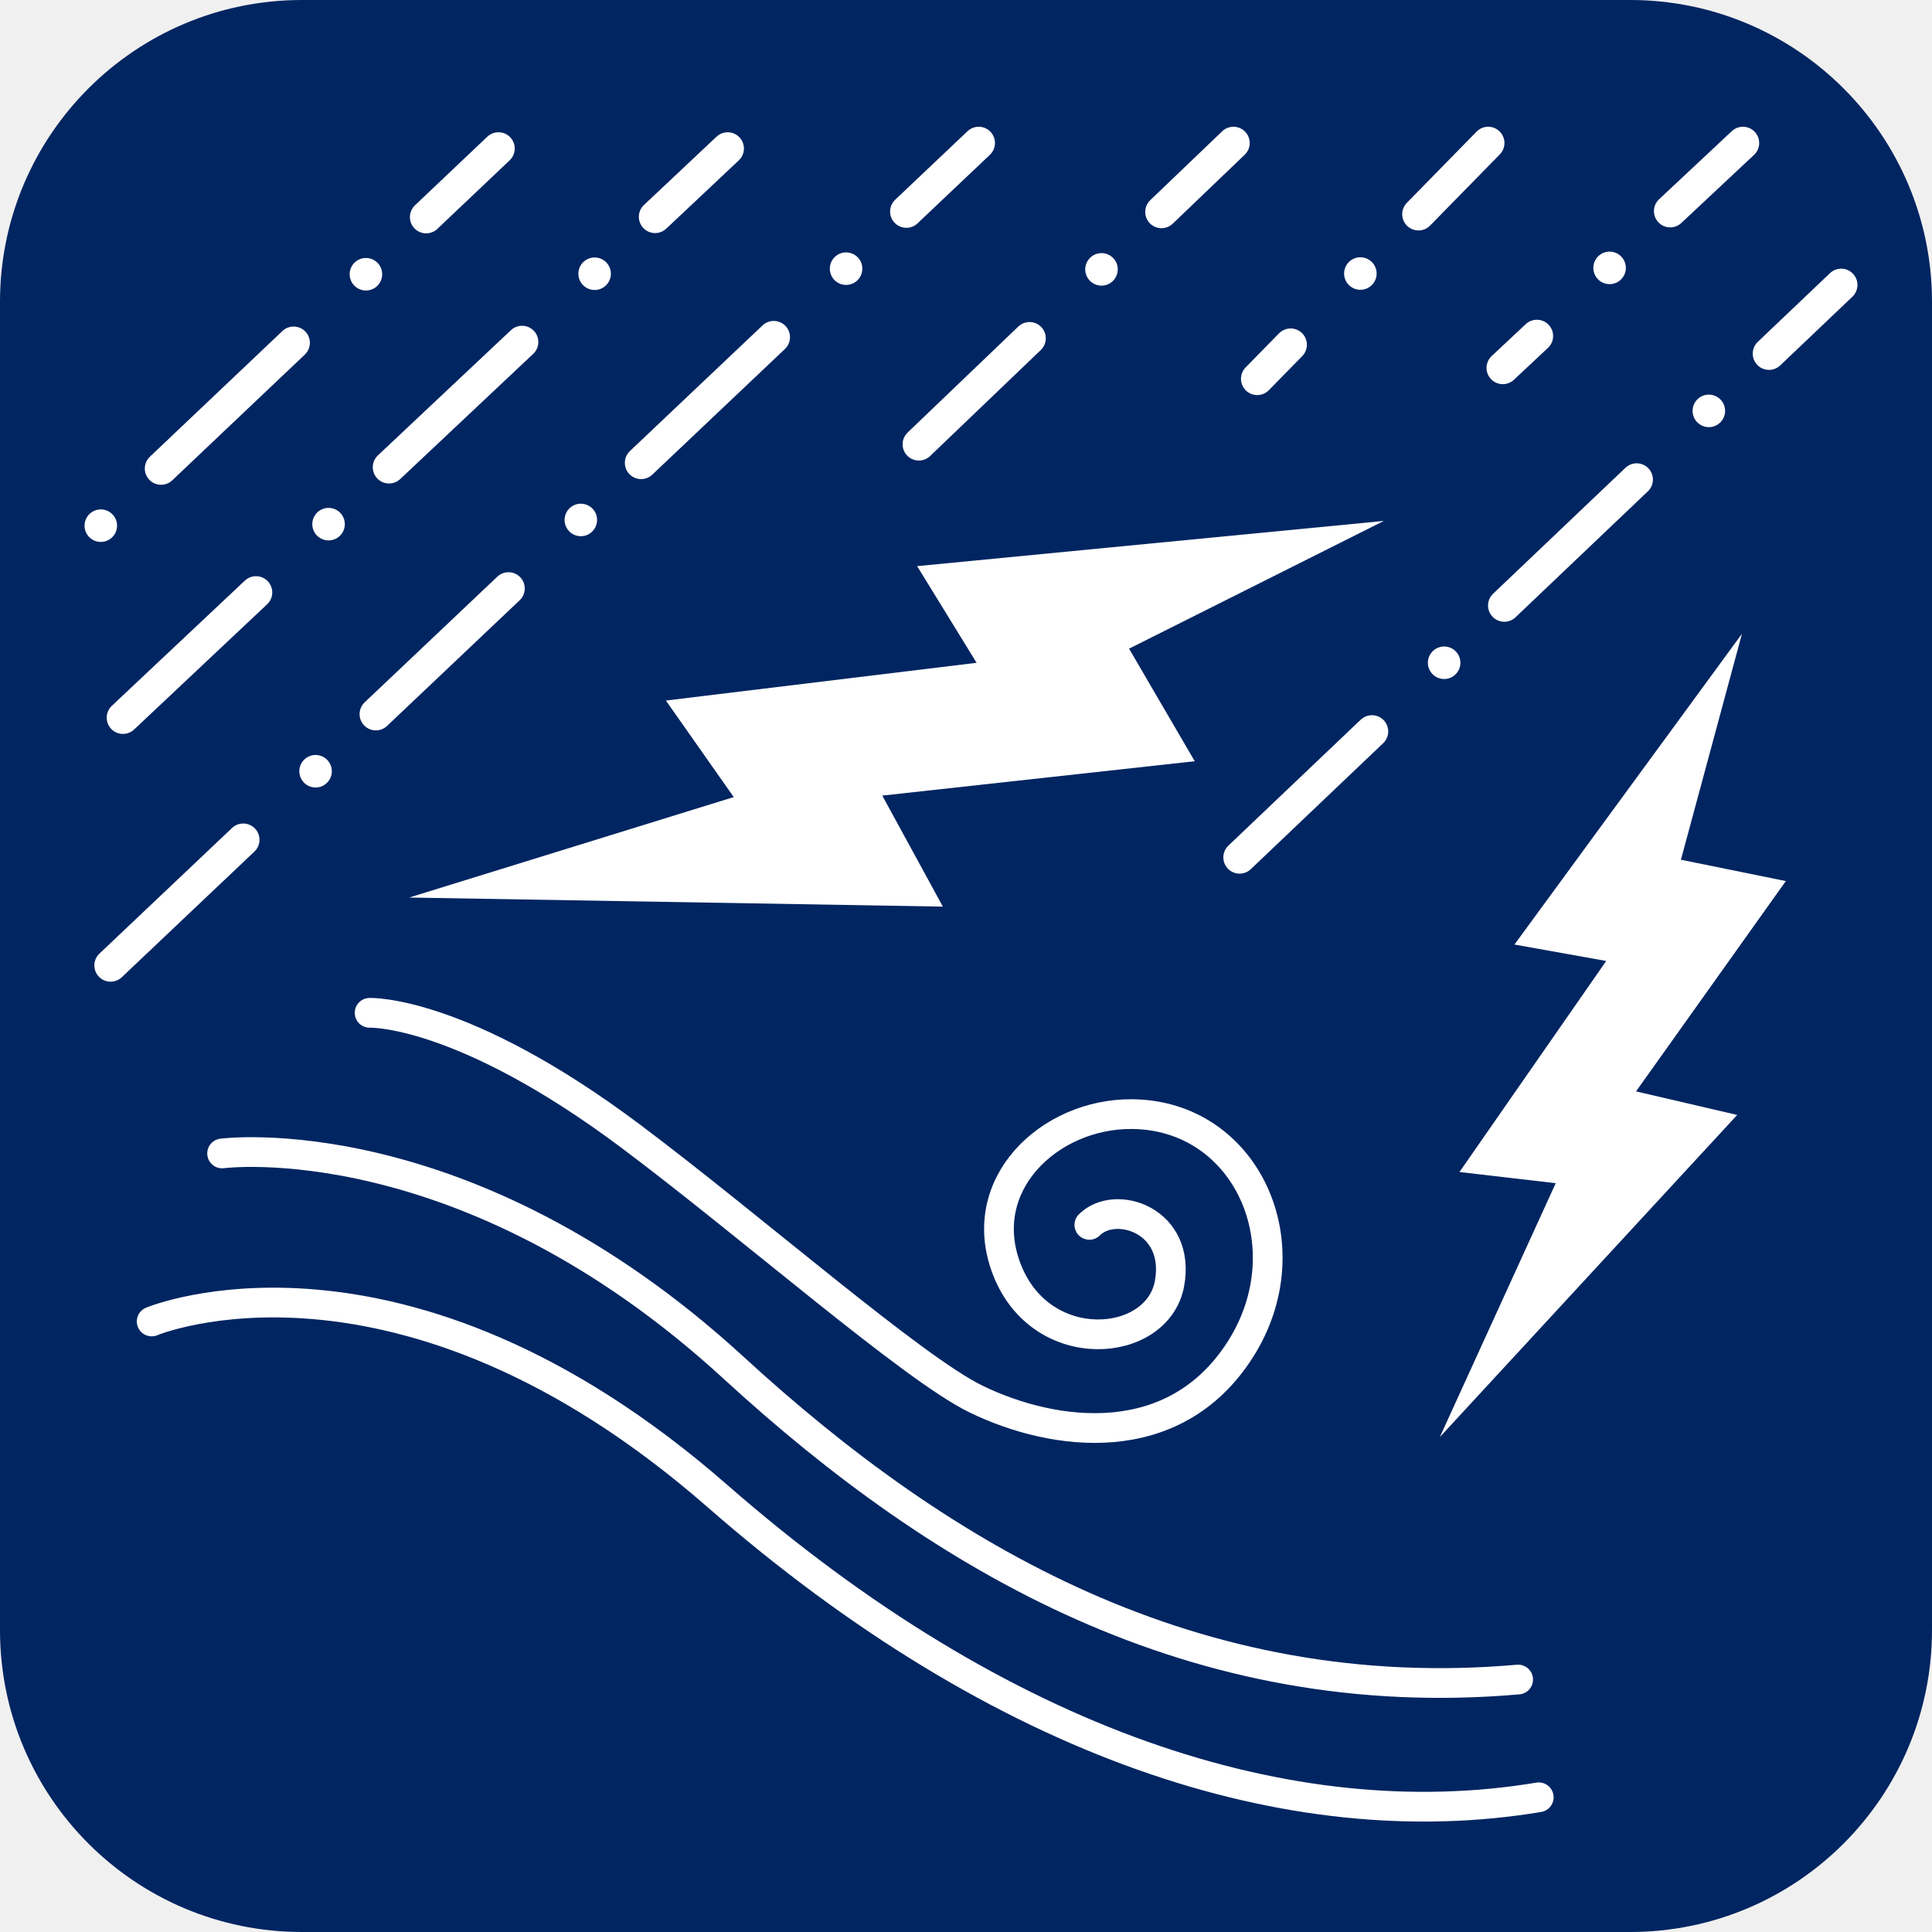
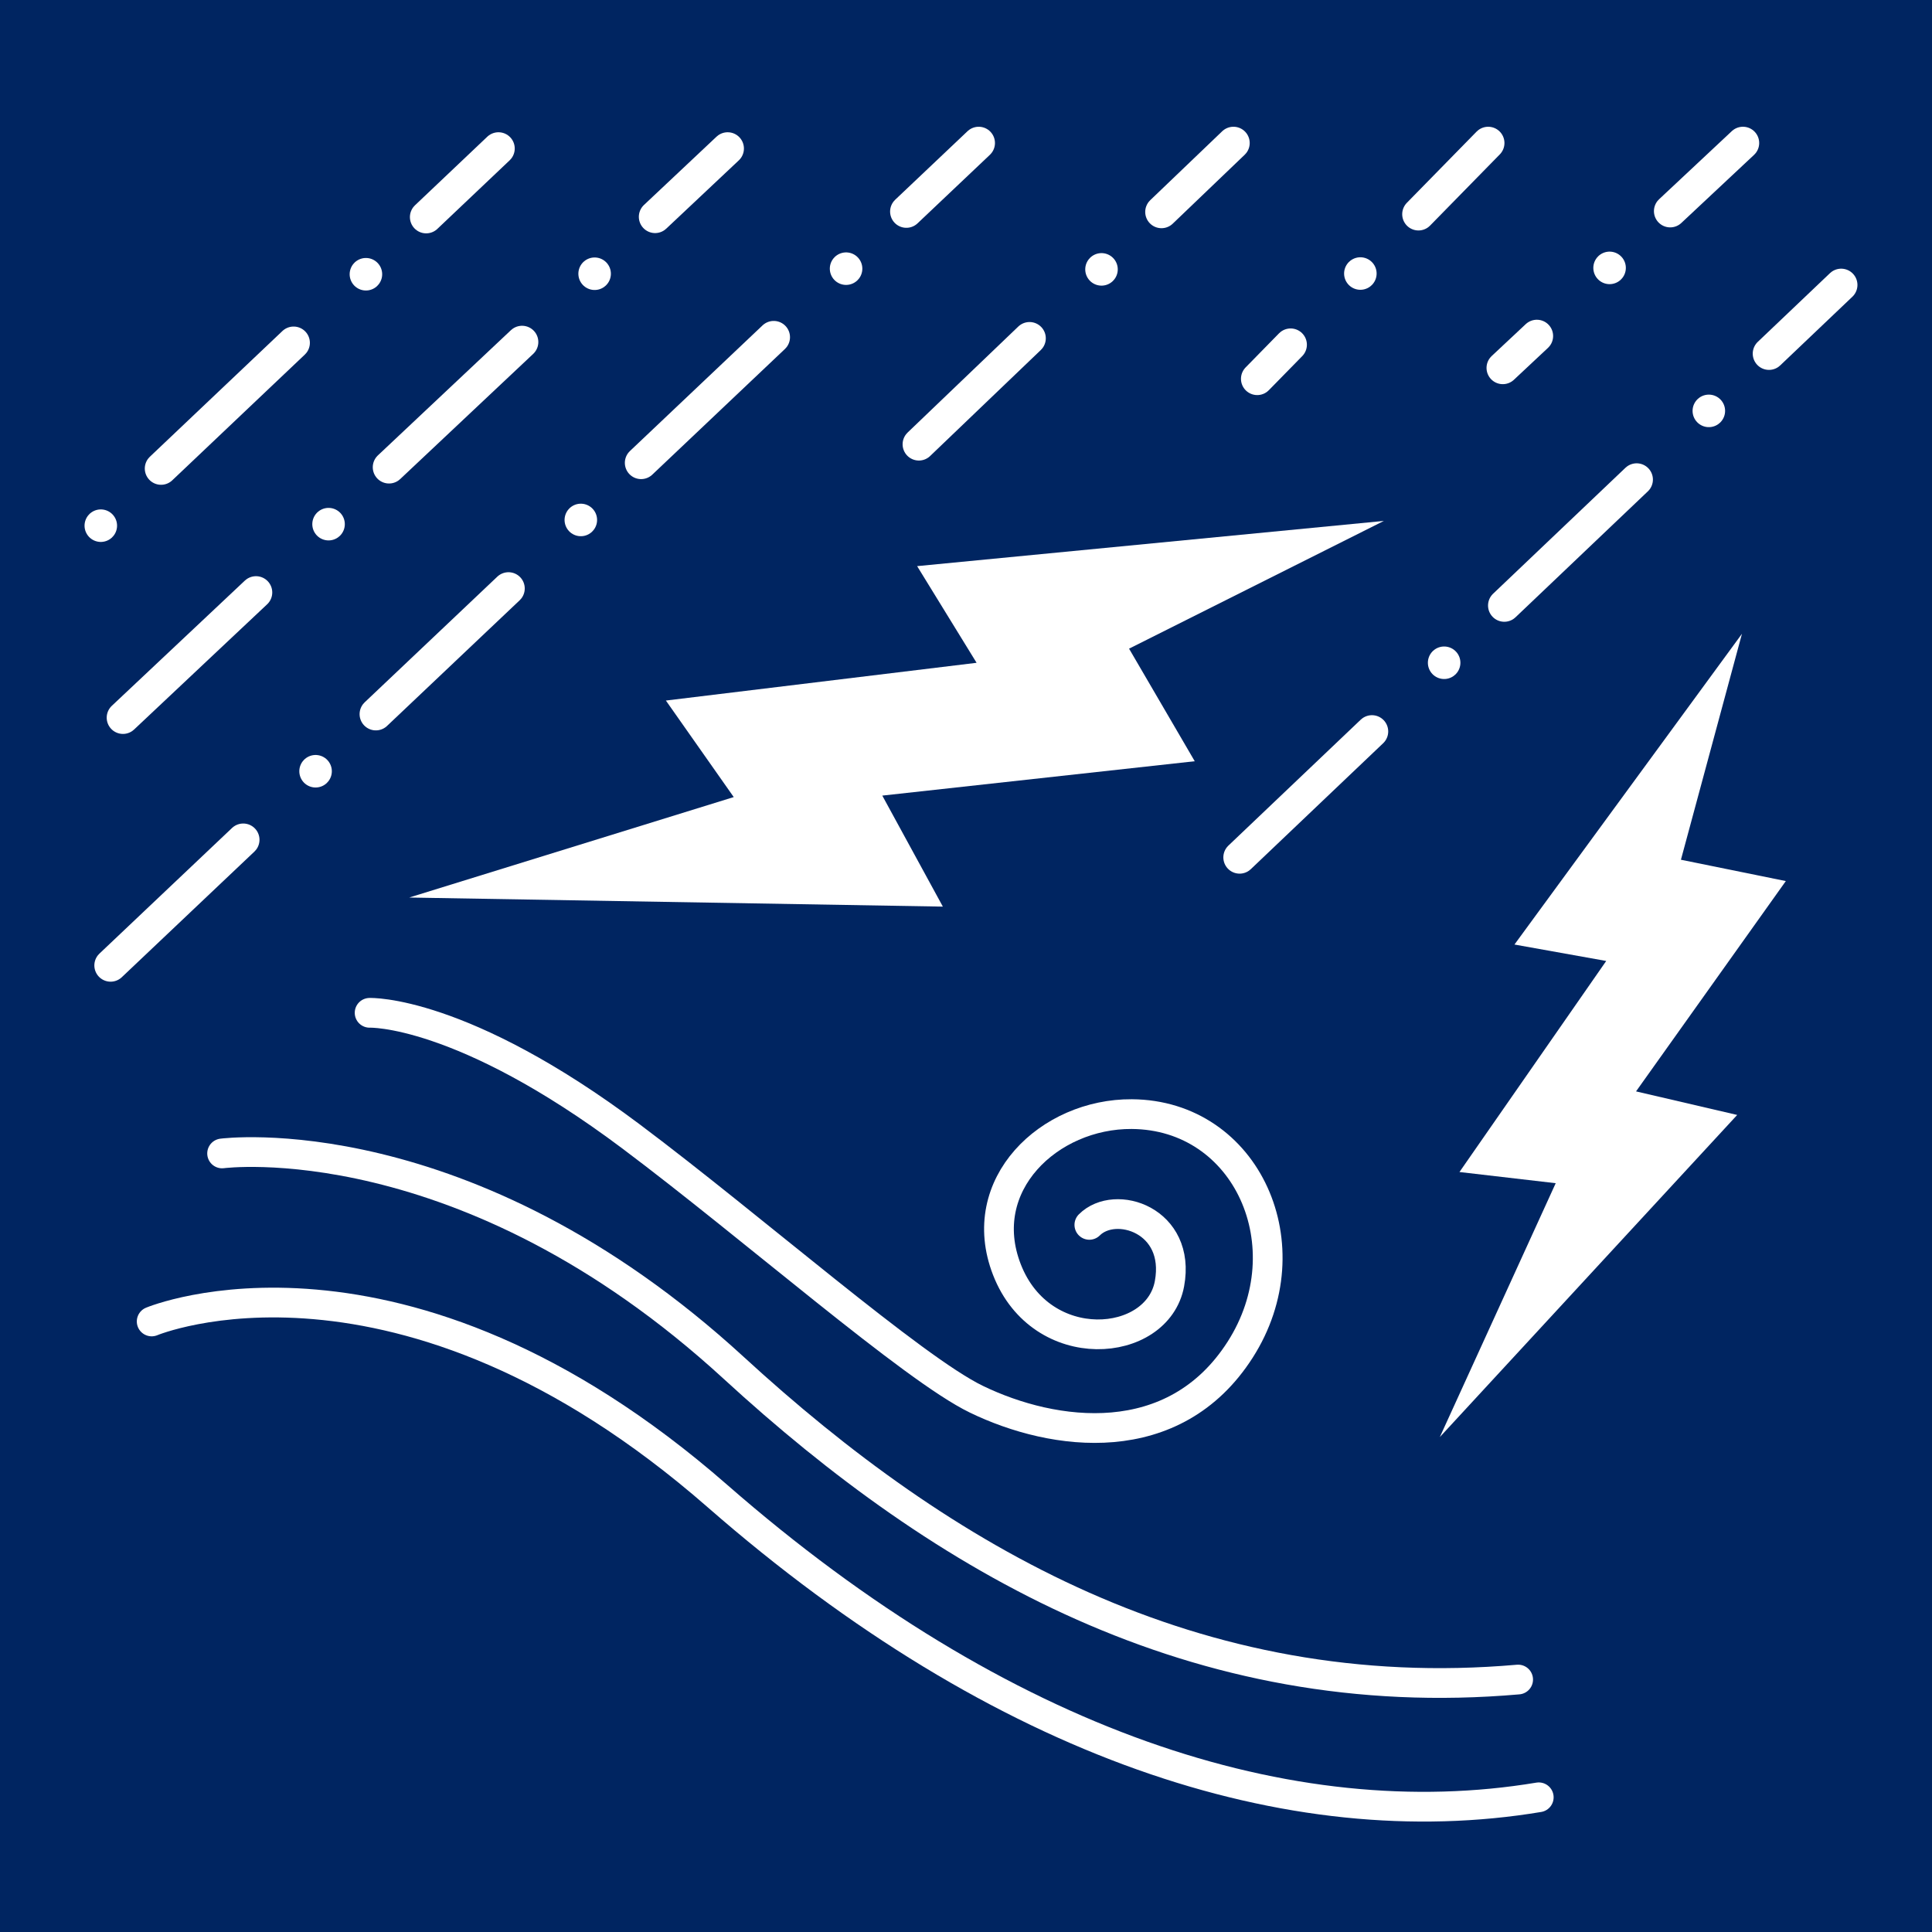
<svg xmlns="http://www.w3.org/2000/svg" width="100%" height="100%" viewBox="0 0 750 750" version="1.1" style="stroke-linecap:round;stroke-linejoin:round;">
-   <g transform="matrix(4.166667,0,0,4.166667,-276.1958,-2528.804)">
-     <path d="M246.287,758.787C246.287,774.321 233.695,786.913 218.162,786.913L94.414,786.913C78.881,786.913 66.287,774.321 66.287,758.787L66.287,635.036C66.287,619.511 78.881,606.913 94.414,606.913L218.162,606.913C233.695,606.913 246.287,619.511 246.287,635.036L246.287,758.787Z" style="fill:rgb(0,37,97);fill-rule:nonzero;" />
-   </g>
+   <rect x="0" y="0" width="100%" height="100%" fill="rgb(0 37 97)" />
  <g transform="matrix(4.166667,0,0,4.166667,-276.1958,-2724.637)">
    <path d="M195.219,702.446L151.734,706.658L157.273,715.664L128.326,719.181L134.648,728.175L104.41,737.534L154.131,738.38L148.488,728.037L177.598,724.835L171.479,714.347L195.219,702.446Z" style="fill:white;fill-rule:nonzero;" />
  </g>
  <g transform="matrix(4.166667,0,0,4.166667,-276.1958,-2474.912)">
    <path d="M228.582,653.025L207.385,681.979L215.934,683.51L202.262,703.173L211.229,704.215L200.432,727.867L228.137,697.856L218.713,695.661L232.668,676.066L222.895,674.079L228.582,653.025Z" style="fill:white;fill-rule:nonzero;" />
  </g>
  <g transform="matrix(-3.024807,2.865599,2.865599,3.024807,-1553.955,-2317.537)">
    <path d="M54.754,732.659L173.78,732.659" style="fill:none;fill-rule:nonzero;stroke:white;stroke-width:3.03px;stroke-dasharray:9.284,7.737,0,0,0;" />
  </g>
  <g transform="matrix(-3.009248,2.881933,2.881933,3.009248,-1270.029,-2651.681)">
    <path d="M146.26,759.554L186.841,759.554" style="fill:none;fill-rule:nonzero;stroke:white;stroke-width:3.03px;stroke-dasharray:9.284,7.737,0,0,0;" />
  </g>
  <g transform="matrix(-2.915566,2.976674,2.976674,2.915566,-1171,-2700.146)">
    <path d="M178.803,762.605L209.555,762.605" style="fill:none;fill-rule:nonzero;stroke:white;stroke-width:3.03px;stroke-dasharray:9.284,7.737,0,0,0;" />
  </g>
  <g transform="matrix(-3.041209,2.848185,2.848185,3.041209,-882.0732,-2841.055)">
    <path d="M202.159,763.112L232.812,763.112" style="fill:none;fill-rule:nonzero;stroke:white;stroke-width:3.03px;stroke-dasharray:9.284,7.737,0,0,0;" />
  </g>
  <g transform="matrix(-3.018462,2.872281,2.872281,3.018462,-887.1923,-2571.406)">
    <path d="M165.204,731.335L249.431,731.335" style="fill:none;fill-rule:nonzero;stroke:white;stroke-width:3.03px;stroke-dasharray:9.284,7.737,0,0,0;" />
  </g>
  <g transform="matrix(4.166667,0,0,4.166667,-276.1958,-2322.996)">
    <path d="M100.723,651.881C100.723,651.881 109.283,651.551 125.088,663.404C136.432,671.913 151.332,685.012 157.244,687.877C164.486,691.389 175.676,692.881 181.828,683.269C187.98,673.654 182.473,661.39 171.732,661.318C164.041,661.268 157.025,667.905 160.098,675.804C163.316,684.082 174.123,683.17 175.244,677.123C176.34,671.196 170.195,669.221 167.779,671.637" style="fill:none;fill-rule:nonzero;stroke:white;stroke-width:2.77px;" />
  </g>
  <g transform="matrix(4.166667,0,0,4.166667,-276.1958,-2180.596)">
    <path d="M86.98,630.806C86.98,630.806 109.613,627.801 134.664,650.803C154.094,668.64 177.656,682.455 207.729,679.822" style="fill:none;fill-rule:nonzero;stroke:white;stroke-width:2.77px;" />
  </g>
  <g transform="matrix(4.166667,0,0,4.166667,-276.1958,-2092.338)">
    <path d="M80.418,625.278C80.418,625.278 103.467,615.617 133.127,641.542C159.67,664.741 186.578,673.457 209.65,669.611" style="fill:none;fill-rule:nonzero;stroke:white;stroke-width:2.77px;" />
  </g>
  <g transform="matrix(-3.034136,2.855719,2.855719,3.034136,-1650.276,-2389.342)">
    <path d="M64.725,745.57L144.99,745.57" style="fill:none;fill-rule:nonzero;stroke:white;stroke-width:3.03px;stroke-dasharray:9.284,7.737,0,0,0;" />
  </g>
  <g transform="matrix(-3.023239,2.867252,2.867252,3.023239,-1765.21,-2423.102)">
    <path d="M68.618,755.485L119.744,755.485" style="fill:none;fill-rule:nonzero;stroke:white;stroke-width:3.03px;stroke-dasharray:9.284,7.737,0,0,0;" />
  </g>
</svg>
